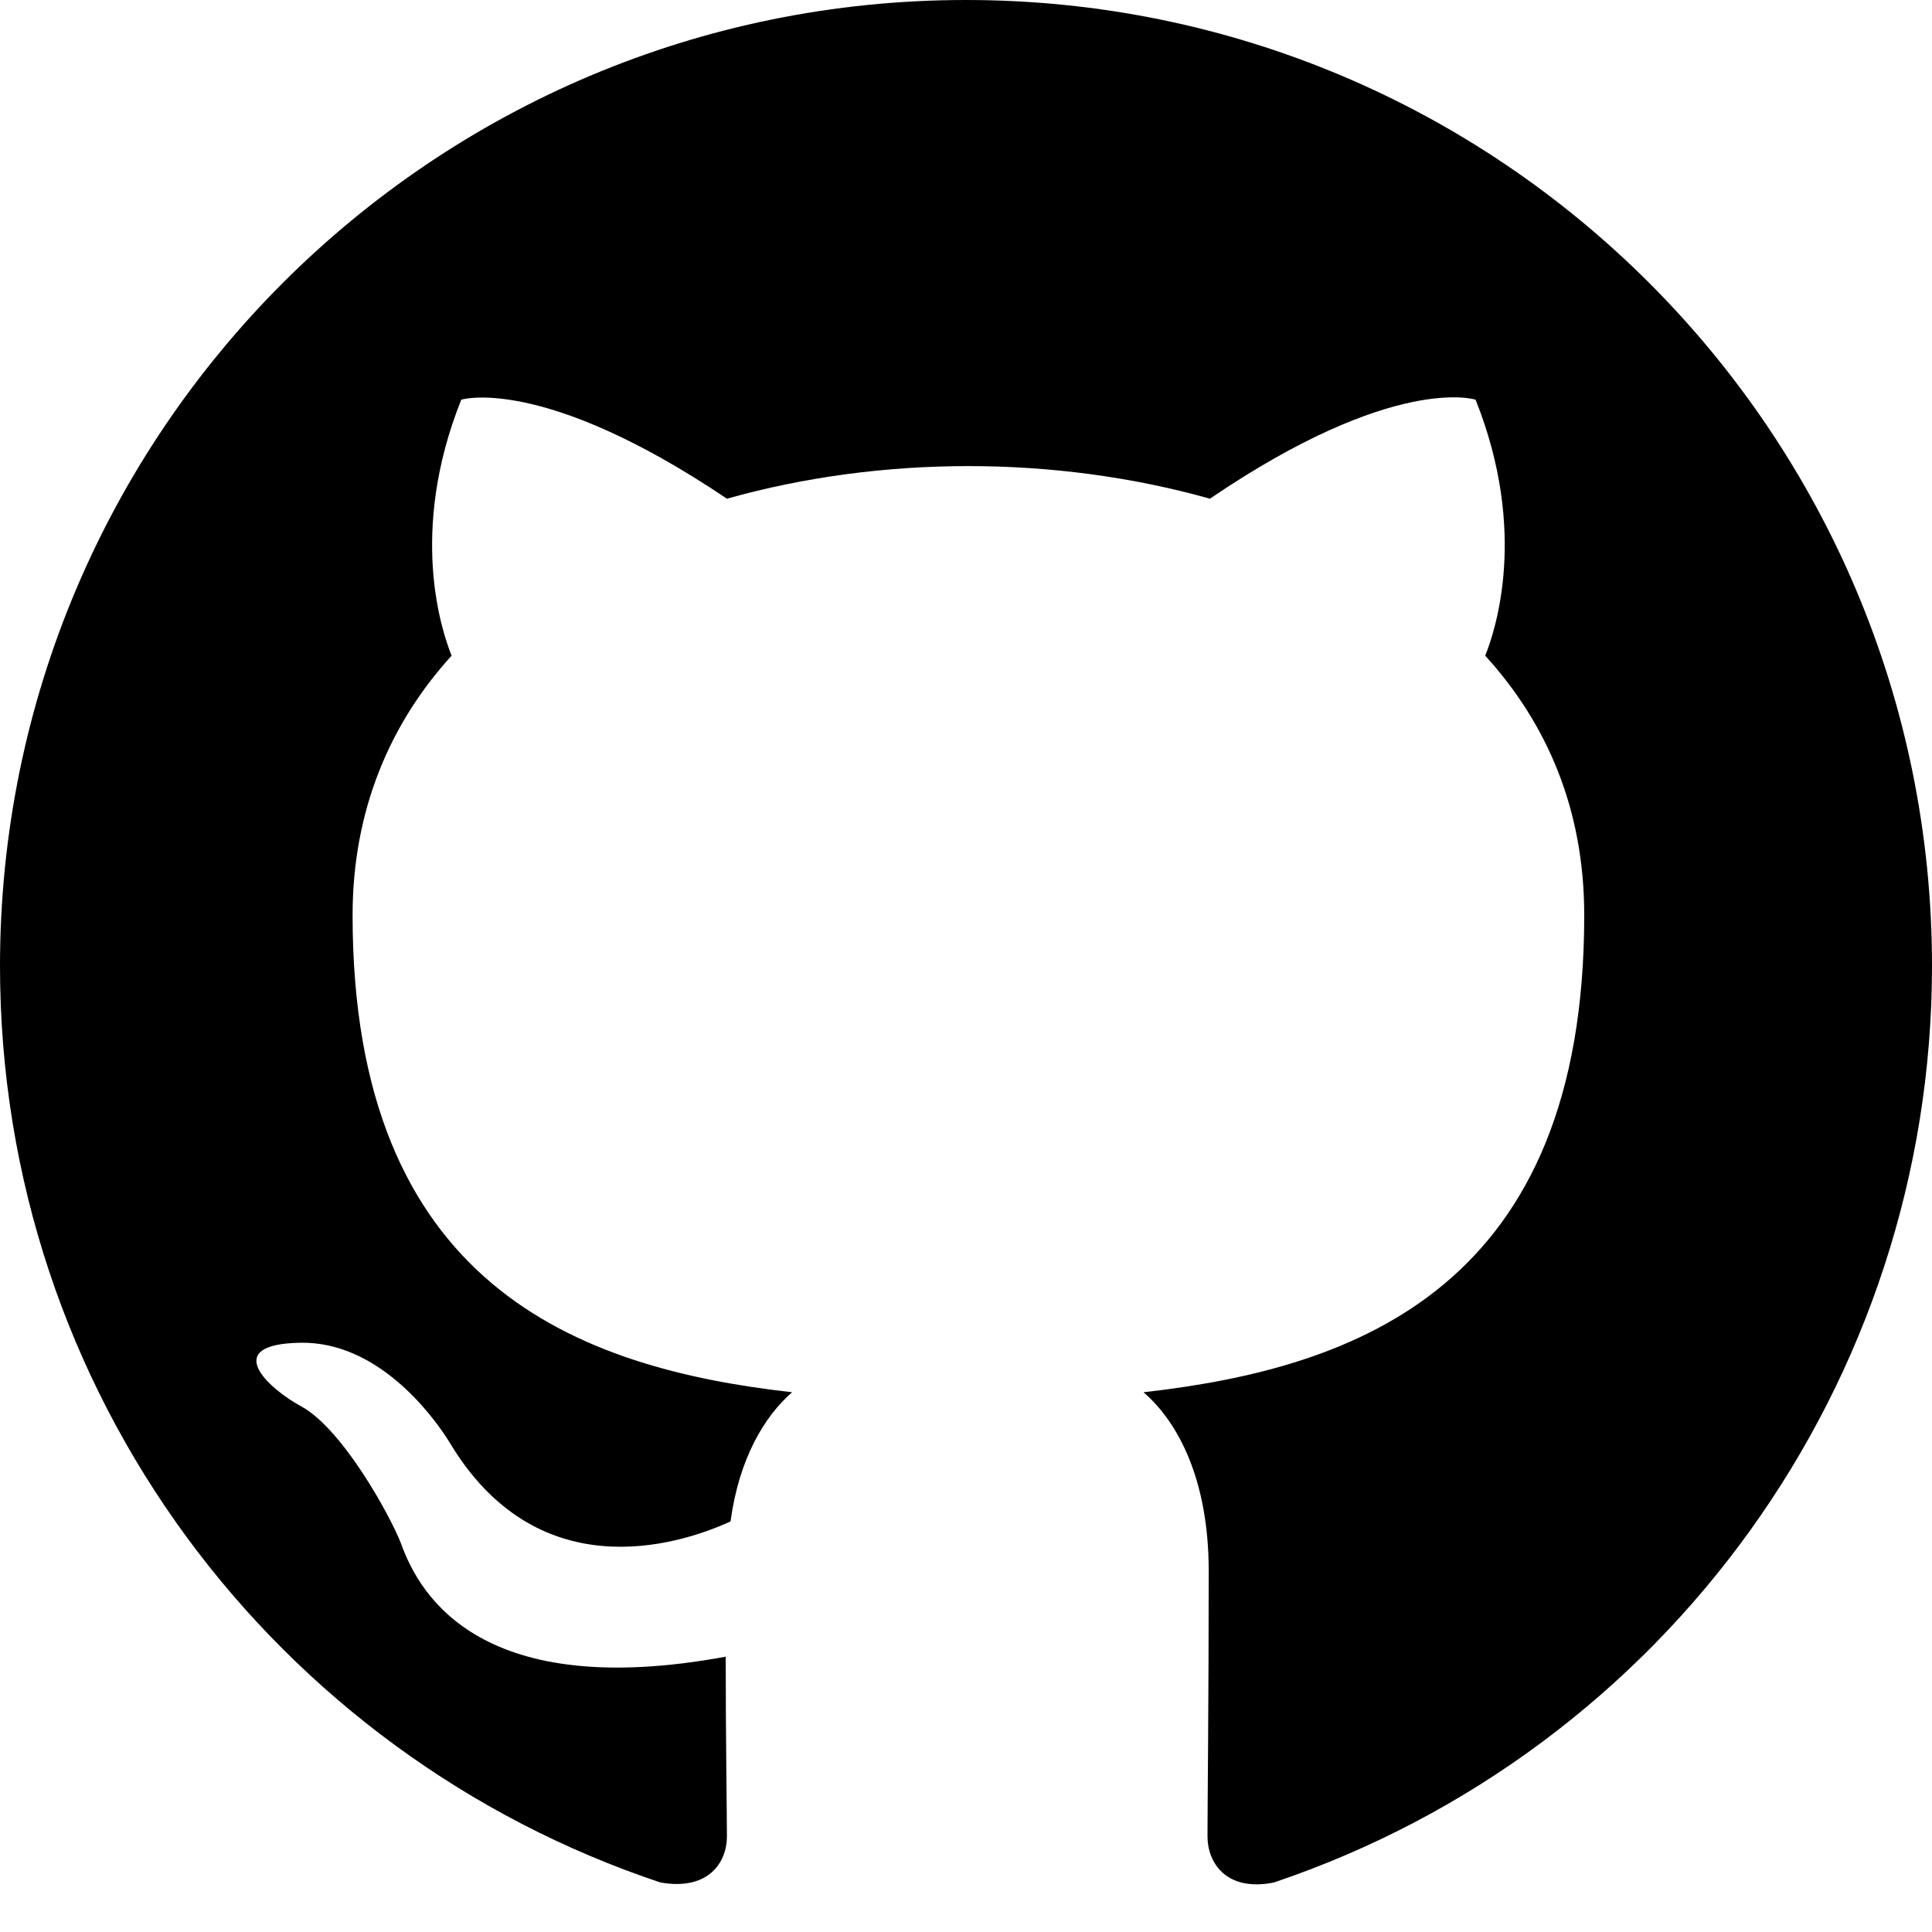
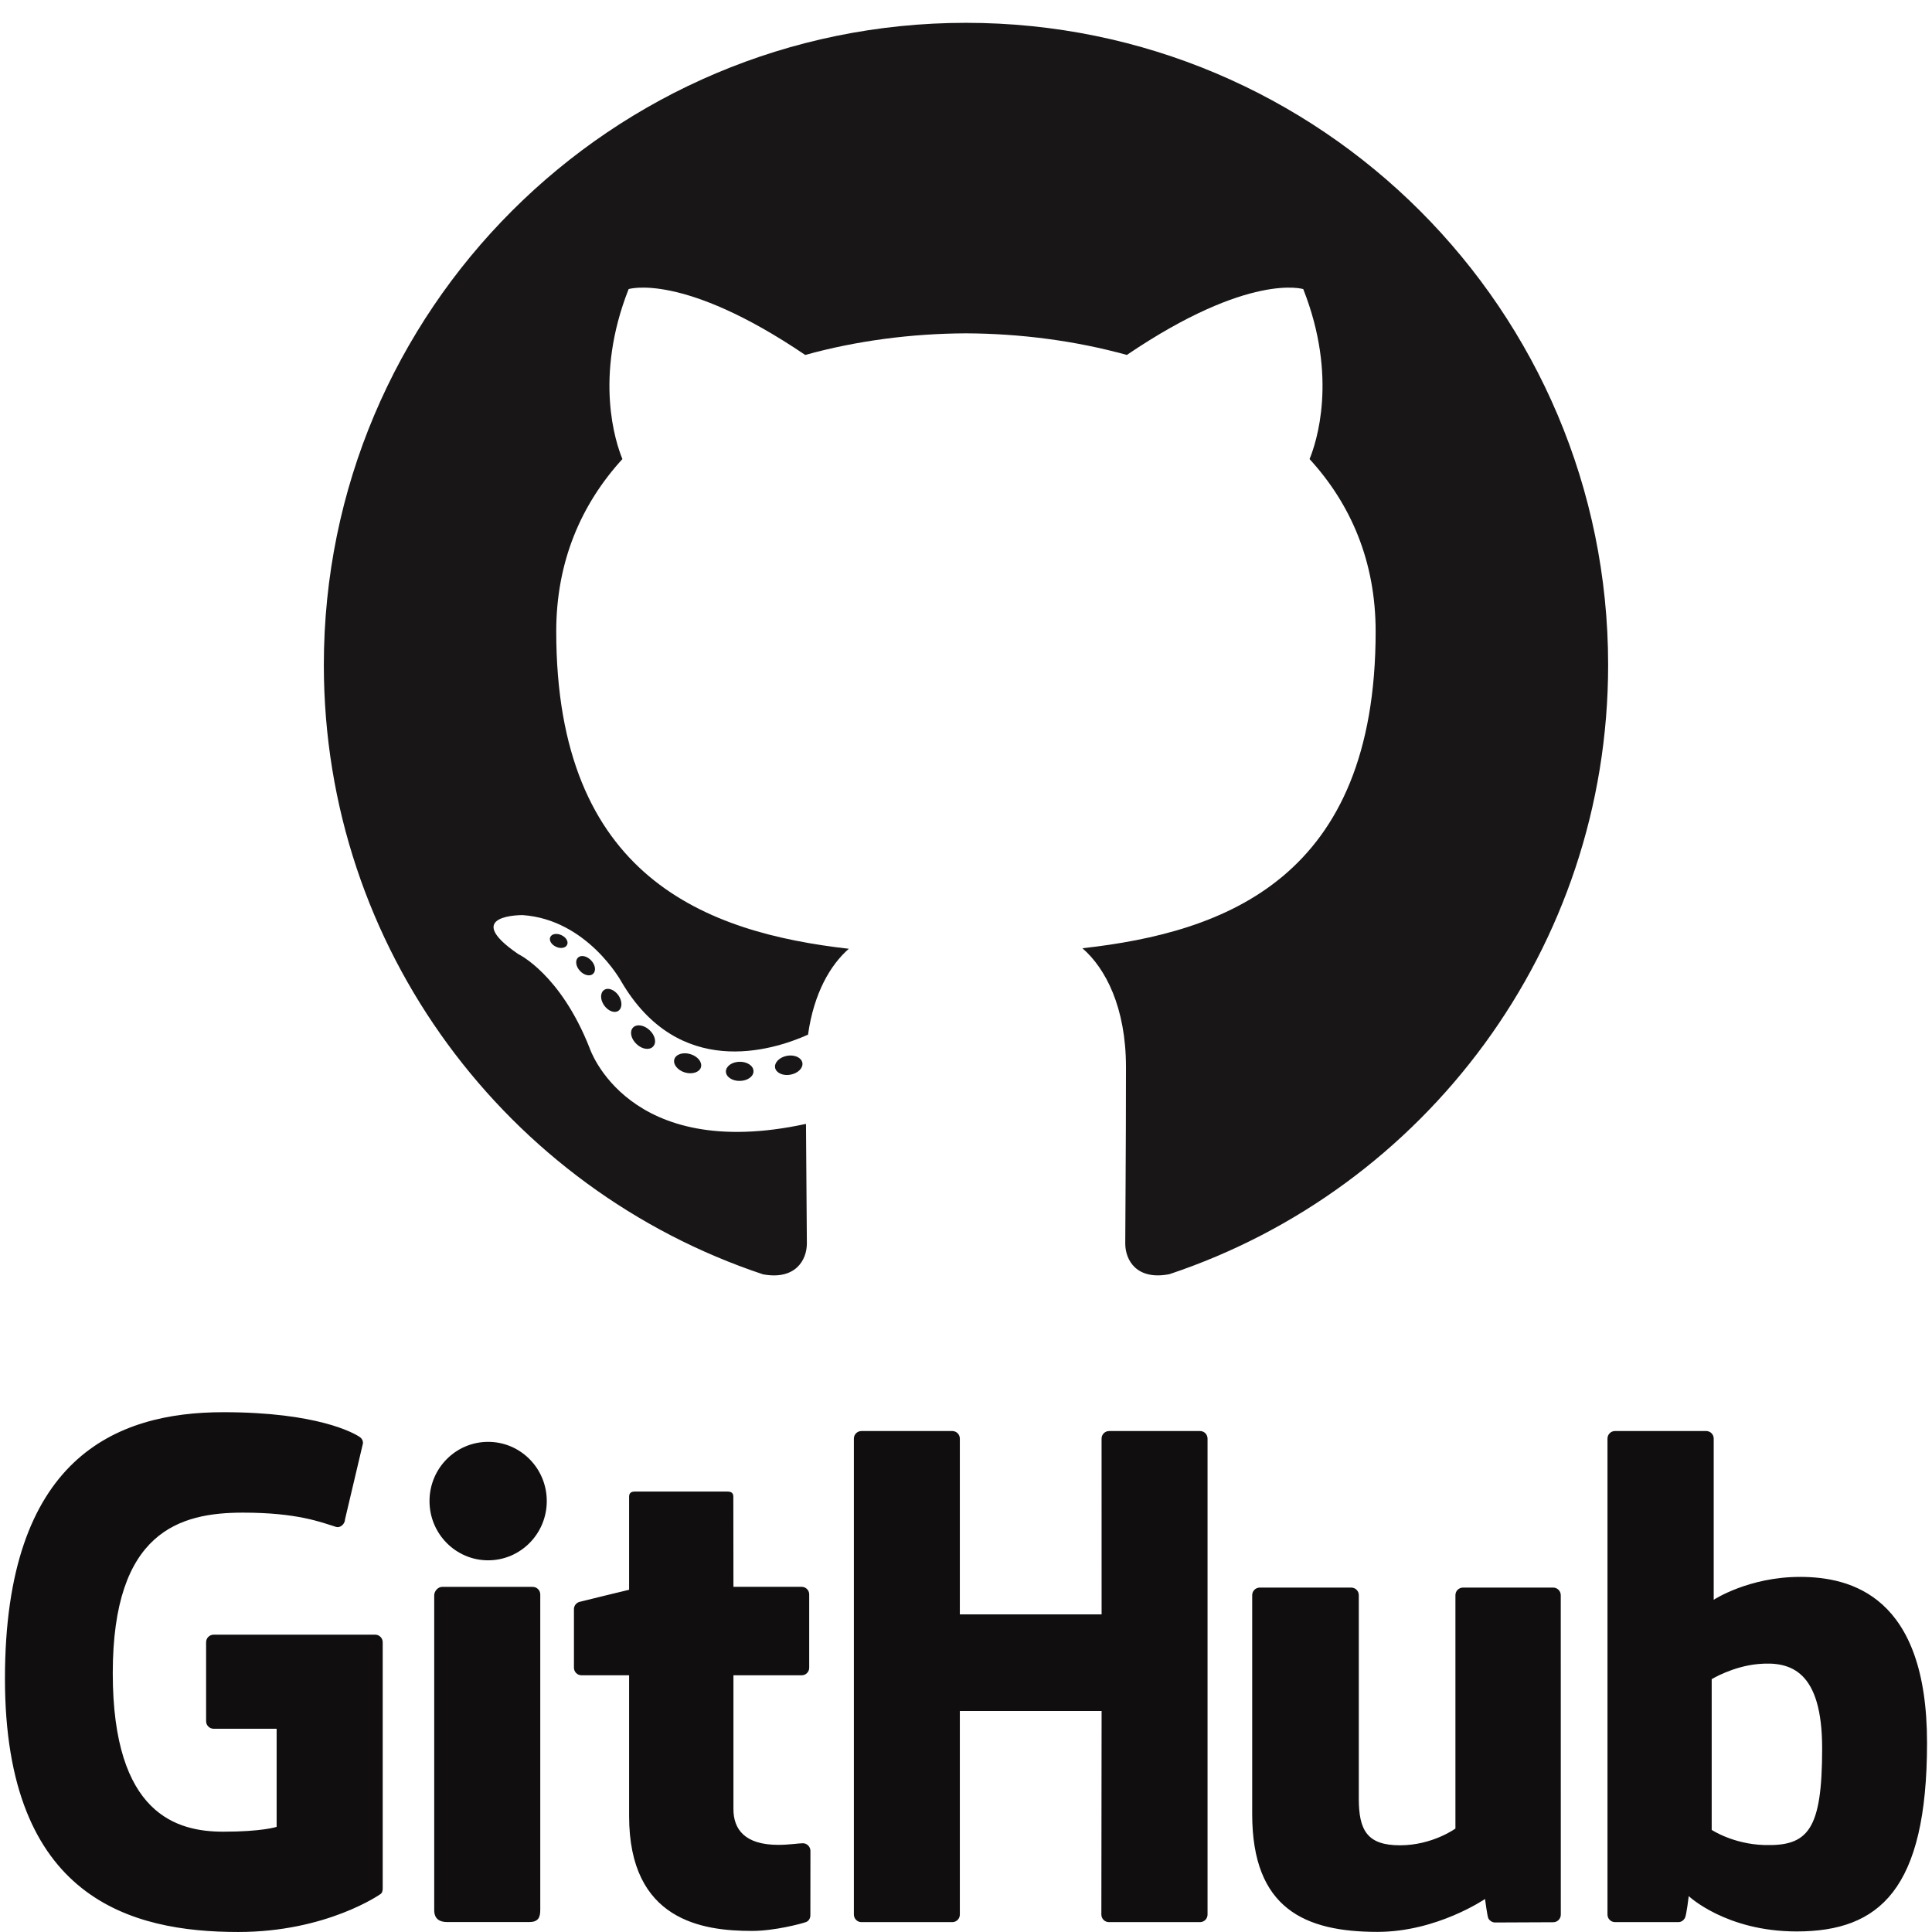
- <svg xmlns="http://www.w3.org/2000/svg" width="16" height="16" fill="currentColor" class="bi bi-github" viewBox="0 0 16 16">
-   <path d="M8 0C3.58 0 0 3.58 0 8c0 3.54 2.29 6.53 5.47 7.59.4.07.55-.17.55-.38 0-.19-.01-.82-.01-1.49-2.01.37-2.53-.49-2.69-.94-.09-.23-.48-.94-.82-1.13-.28-.15-.68-.52-.01-.53.63-.01 1.08.58 1.23.82.72 1.21 1.87.87 2.33.66.07-.52.28-.87.51-1.07-1.78-.2-3.64-.89-3.64-3.95 0-.87.31-1.59.82-2.15-.08-.2-.36-1.02.08-2.12 0 0 .67-.21 2.2.82.64-.18 1.32-.27 2-.27.68 0 1.36.09 2 .27 1.53-1.04 2.2-.82 2.2-.82.44 1.1.16 1.92.08 2.12.51.56.82 1.27.82 2.15 0 3.07-1.87 3.75-3.65 3.95.29.25.54.73.54 1.48 0 1.07-.01 1.93-.01 2.2 0 .21.15.46.55.38A8.012 8.012 0 0 0 16 8c0-4.42-3.58-8-8-8z" />
+ <svg xmlns="http://www.w3.org/2000/svg" viewBox="0 0 128 128">
+   <g fill="#181616">
+     <path fill-rule="evenodd" d="M64 1.512c-23.493 0-42.545 19.047-42.545 42.545 0 18.797 12.19 34.745 29.095 40.37 2.126.394 2.907-.923 2.907-2.047 0-1.014-.04-4.366-.058-7.92-11.837 2.573-14.334-5.02-14.334-5.02-1.935-4.918-4.724-6.226-4.724-6.226-3.86-2.64.29-2.586.29-2.586 4.273.3 6.523 4.385 6.523 4.385 3.794 6.504 9.953 4.623 12.38 3.536.383-2.75 1.485-4.628 2.702-5.69-9.45-1.075-19.384-4.724-19.384-21.026 0-4.645 1.662-8.44 4.384-11.42-.442-1.072-1.898-5.4.412-11.26 0 0 3.572-1.142 11.7 4.363 3.395-.943 7.035-1.416 10.65-1.432 3.616.017 7.258.49 10.658 1.432 8.12-5.504 11.688-4.362 11.688-4.362 2.316 5.86.86 10.187.418 11.26 2.728 2.978 4.378 6.774 4.378 11.42 0 16.34-9.953 19.938-19.427 20.99 1.526 1.32 2.886 3.91 2.886 7.88 0 5.692-.048 10.273-.048 11.674 0 1.13.766 2.458 2.922 2.04 16.896-5.632 29.07-21.574 29.07-40.365C106.545 20.56 87.497 1.512 64 1.512z" clip-rule="evenodd" />
+     <path d="M37.57 62.596c-.095.212-.428.275-.73.13-.31-.14-.482-.427-.382-.64.09-.216.424-.277.733-.132.31.14.486.43.38.642zm-.524-.388M39.293 64.52c-.203.187-.6.1-.87-.198-.278-.297-.33-.694-.124-.884.208-.188.593-.1.87.197.28.3.335.693.123.884zm-.406-.437M40.97 66.968c-.26.182-.687.012-.95-.367-.262-.377-.262-.83.005-1.013.264-.182.684-.018.95.357.262.385.262.84-.005 1.024zm0 0M43.268 69.336c-.233.257-.73.188-1.093-.163-.372-.343-.475-.83-.242-1.087.237-.257.736-.185 1.102.163.37.342.482.83.233 1.086zm0 0M46.44 70.71c-.104.334-.582.485-1.064.344-.482-.146-.796-.536-.7-.872.1-.336.582-.493 1.067-.342.48.144.795.53.696.87zm0 0M49.92 70.965c.013.35-.396.642-.902.648-.508.012-.92-.272-.926-.618 0-.354.4-.642.908-.65.506-.01.92.272.92.62zm0 0M53.16 70.414c.06.342-.29.694-.793.787-.494.092-.95-.12-1.014-.46-.06-.35.297-.7.79-.792.503-.088.953.118 1.017.466zm0 0" />
+   </g>
+   <path fill="#100E0F" d="M24.855 108.302h-10.7a.5.5 0 0 0-.5.5v5.232a.5.5 0 0 0 .5.5h4.173v6.5s-.937.32-3.53.32c-3.056 0-7.327-1.116-7.327-10.508 0-9.393 4.448-10.63 8.624-10.63 3.614 0 5.17.636 6.162.943.31.094.6-.216.6-.492l1.193-5.055a.468.468 0 0 0-.192-.39c-.403-.288-2.857-1.66-9.058-1.66-7.144 0-14.472 3.038-14.472 17.65 0 14.61 8.39 16.787 15.46 16.787 5.854 0 9.405-2.502 9.405-2.502.146-.08.162-.285.162-.38v-16.316a.5.5 0 0 0-.5-.5zM79.506 94.81H73.48a.5.5 0 0 0-.498.503l.002 11.644h-9.392V95.313a.5.5 0 0 0-.497-.503H57.07a.5.5 0 0 0-.498.503v31.53c0 .277.224.503.498.503h6.025a.5.5 0 0 0 .497-.504v-13.486h9.392l-.016 13.486c0 .278.224.504.5.504h6.038a.5.5 0 0 0 .497-.504v-31.53c0-.278-.22-.502-.497-.502zM32.34 95.527c-2.144 0-3.884 1.753-3.884 3.923 0 2.167 1.74 3.925 3.884 3.925 2.146 0 3.885-1.758 3.885-3.925 0-2.17-1.74-3.923-3.885-3.923zM35.296 105.135H29.29c-.276 0-.522.284-.522.56v20.852c0 .613.382.795.876.795h5.41c.595 0 .74-.292.74-.805v-6.346-14.553a.5.5 0 0 0-.498-.502zM102.902 105.182h-5.98a.5.5 0 0 0-.496.504v15.46s-1.52 1.11-3.675 1.11-2.727-.977-2.727-3.088v-13.482a.5.5 0 0 0-.497-.504h-6.068a.502.502 0 0 0-.498.504v14.502c0 6.27 3.495 7.804 8.302 7.804 3.944 0 7.124-2.18 7.124-2.18s.15 1.15.22 1.285c.07.136.247.273.44.273l3.86-.017a.502.502 0 0 0 .5-.504l-.003-21.166a.504.504 0 0 0-.5-.502zM119.244 104.474c-3.396 0-5.706 1.515-5.706 1.515V95.312a.5.5 0 0 0-.497-.503H107a.5.5 0 0 0-.5.503v31.53a.5.5 0 0 0 .5.503h4.192c.19 0 .332-.097.437-.268.103-.17.254-1.454.254-1.454s2.47 2.34 7.148 2.34c5.49 0 8.64-2.784 8.64-12.502s-5.03-10.988-8.428-10.988zm-2.36 17.764c-2.073-.063-3.48-1.004-3.48-1.004v-9.985s1.388-.85 3.09-1.004c2.153-.193 4.228.458 4.228 5.594 0 5.417-.935 6.486-3.837 6.398zM53.195 122.12c-.263 0-.937.107-1.63.107-2.22 0-2.973-1.032-2.973-2.368v-8.866h4.52a.5.5 0 0 0 .5-.504v-4.856a.5.5 0 0 0-.5-.502h-4.52l-.007-5.97c0-.227-.116-.34-.378-.34h-6.16c-.238 0-.367.106-.367.335v6.17s-3.087.745-3.295.805a.5.5 0 0 0-.36.48v3.877a.5.5 0 0 0 .497.503h3.158v9.328c0 6.93 4.86 7.61 8.14 7.61 1.497 0 3.29-.48 3.586-.59.18-.067.283-.252.283-.453l.004-4.265a.51.51 0 0 0-.5-.502z" />
</svg>
